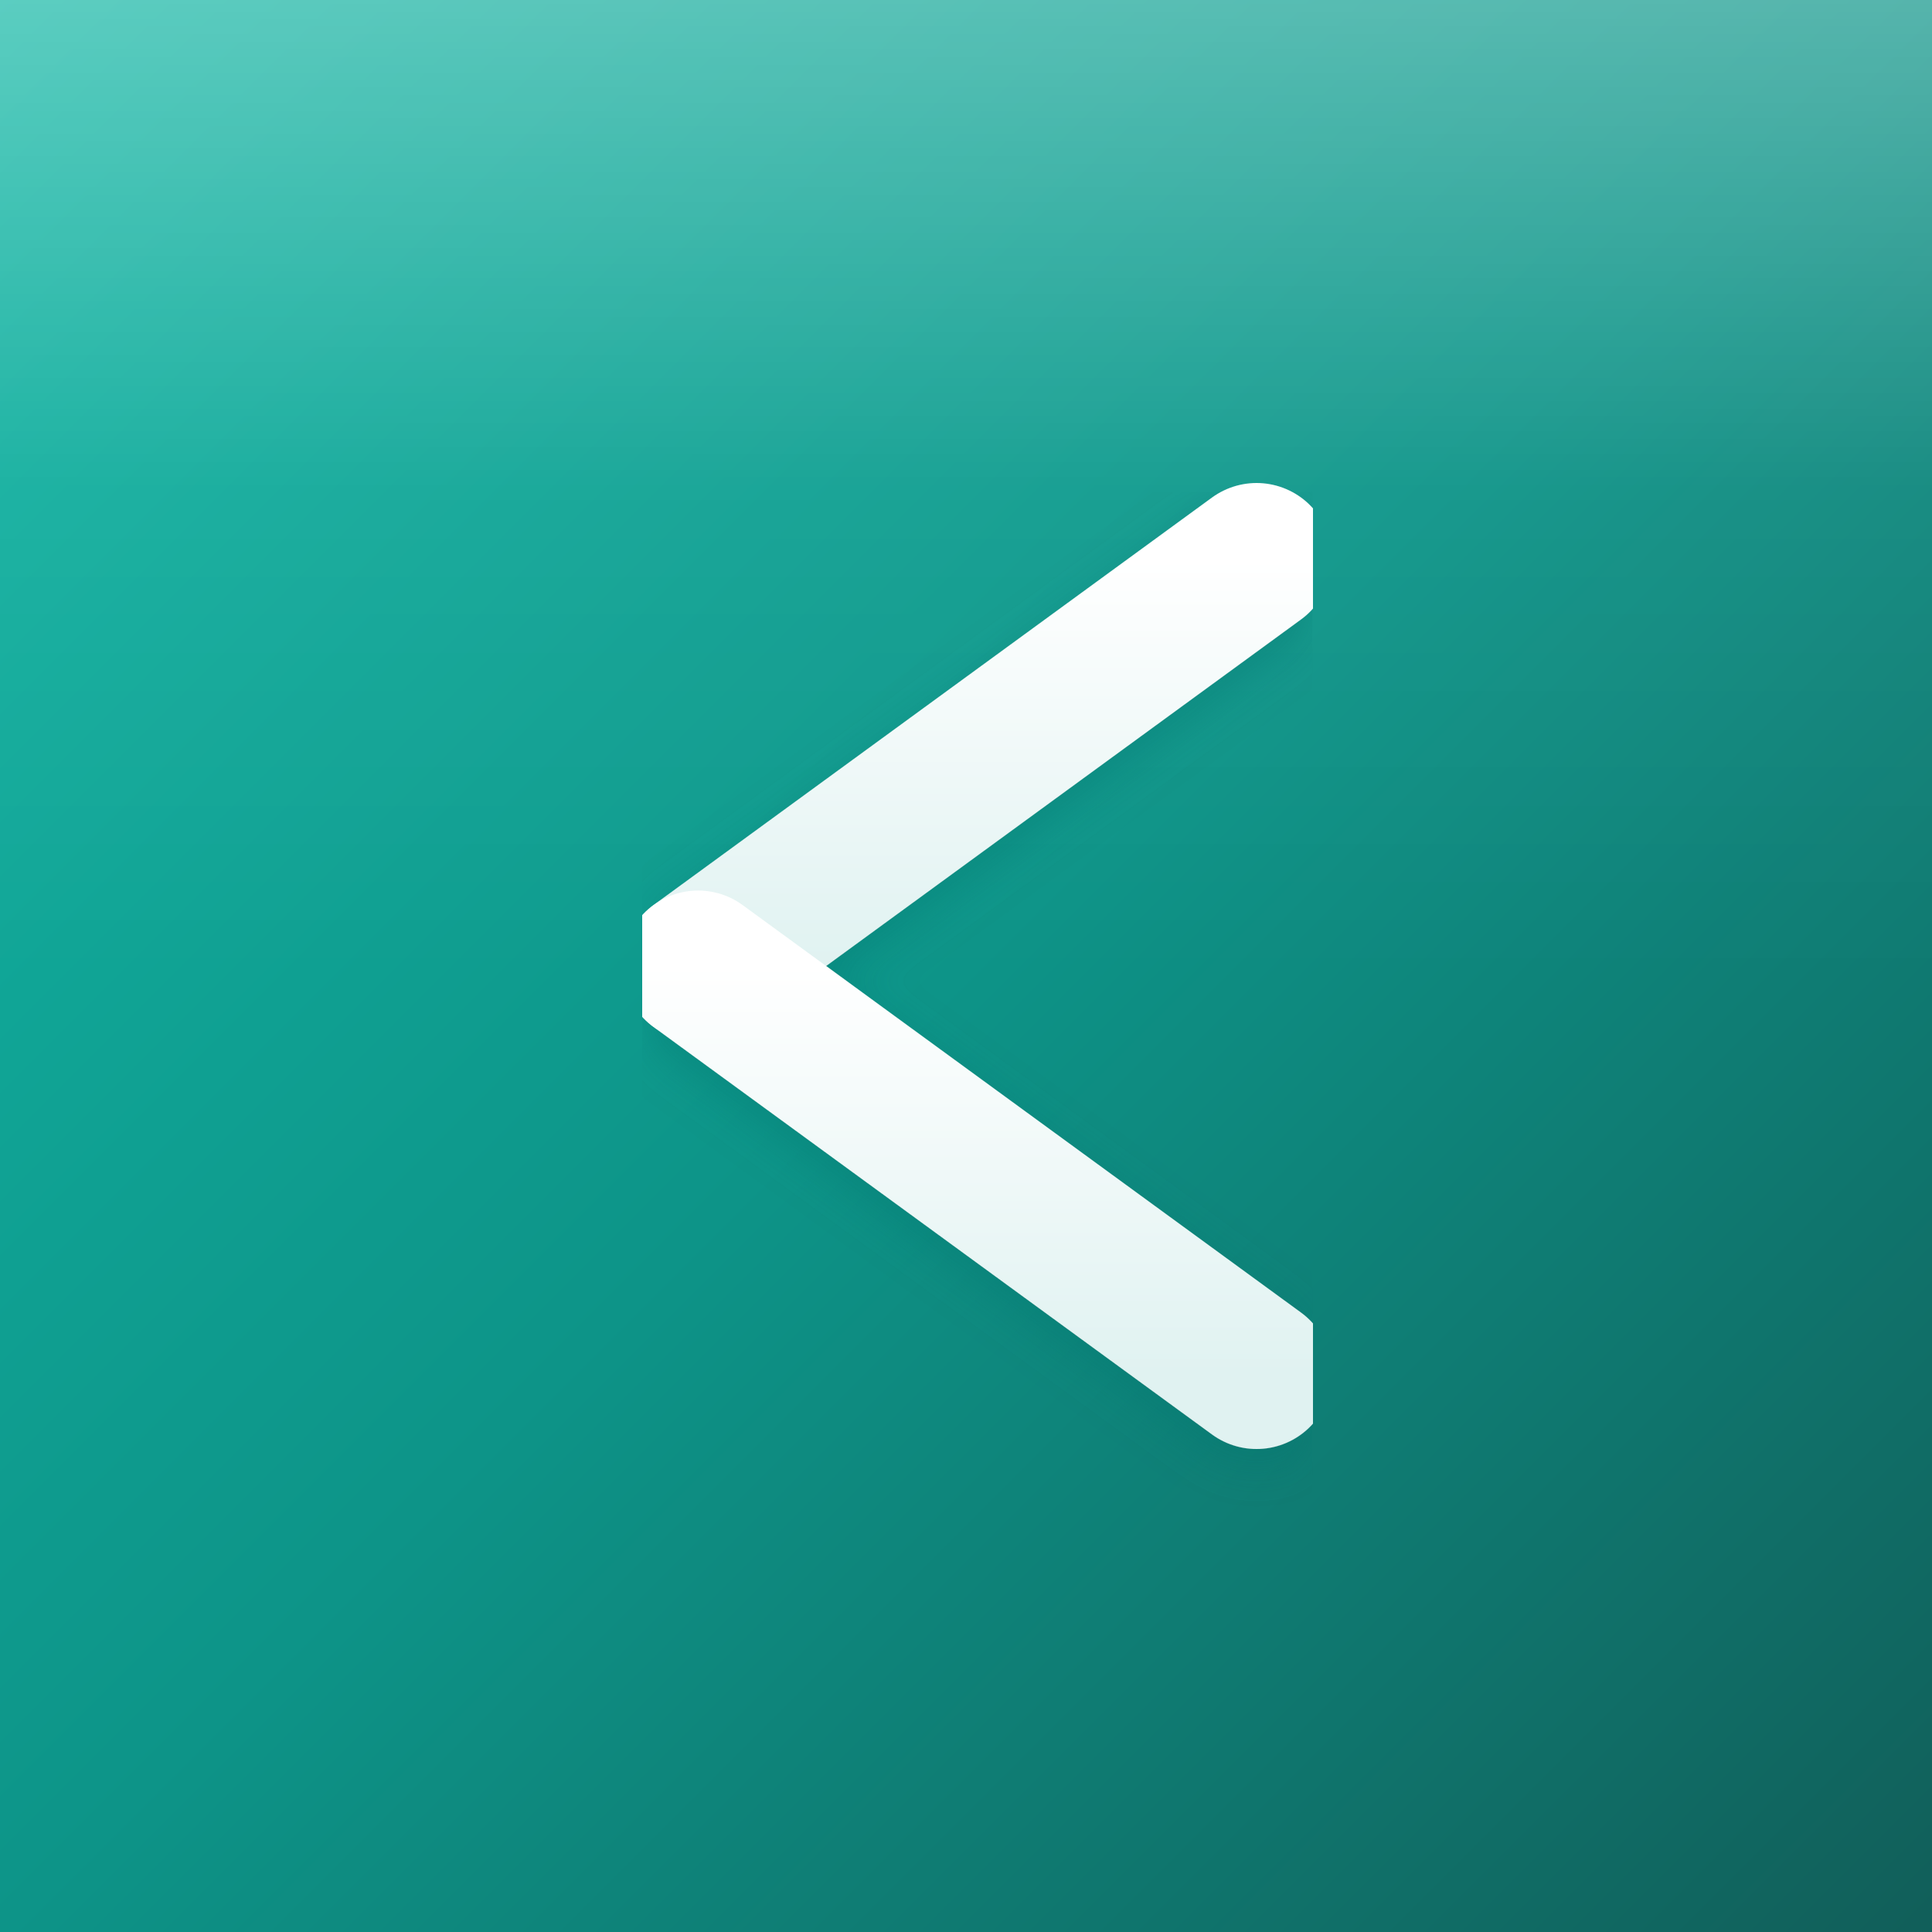
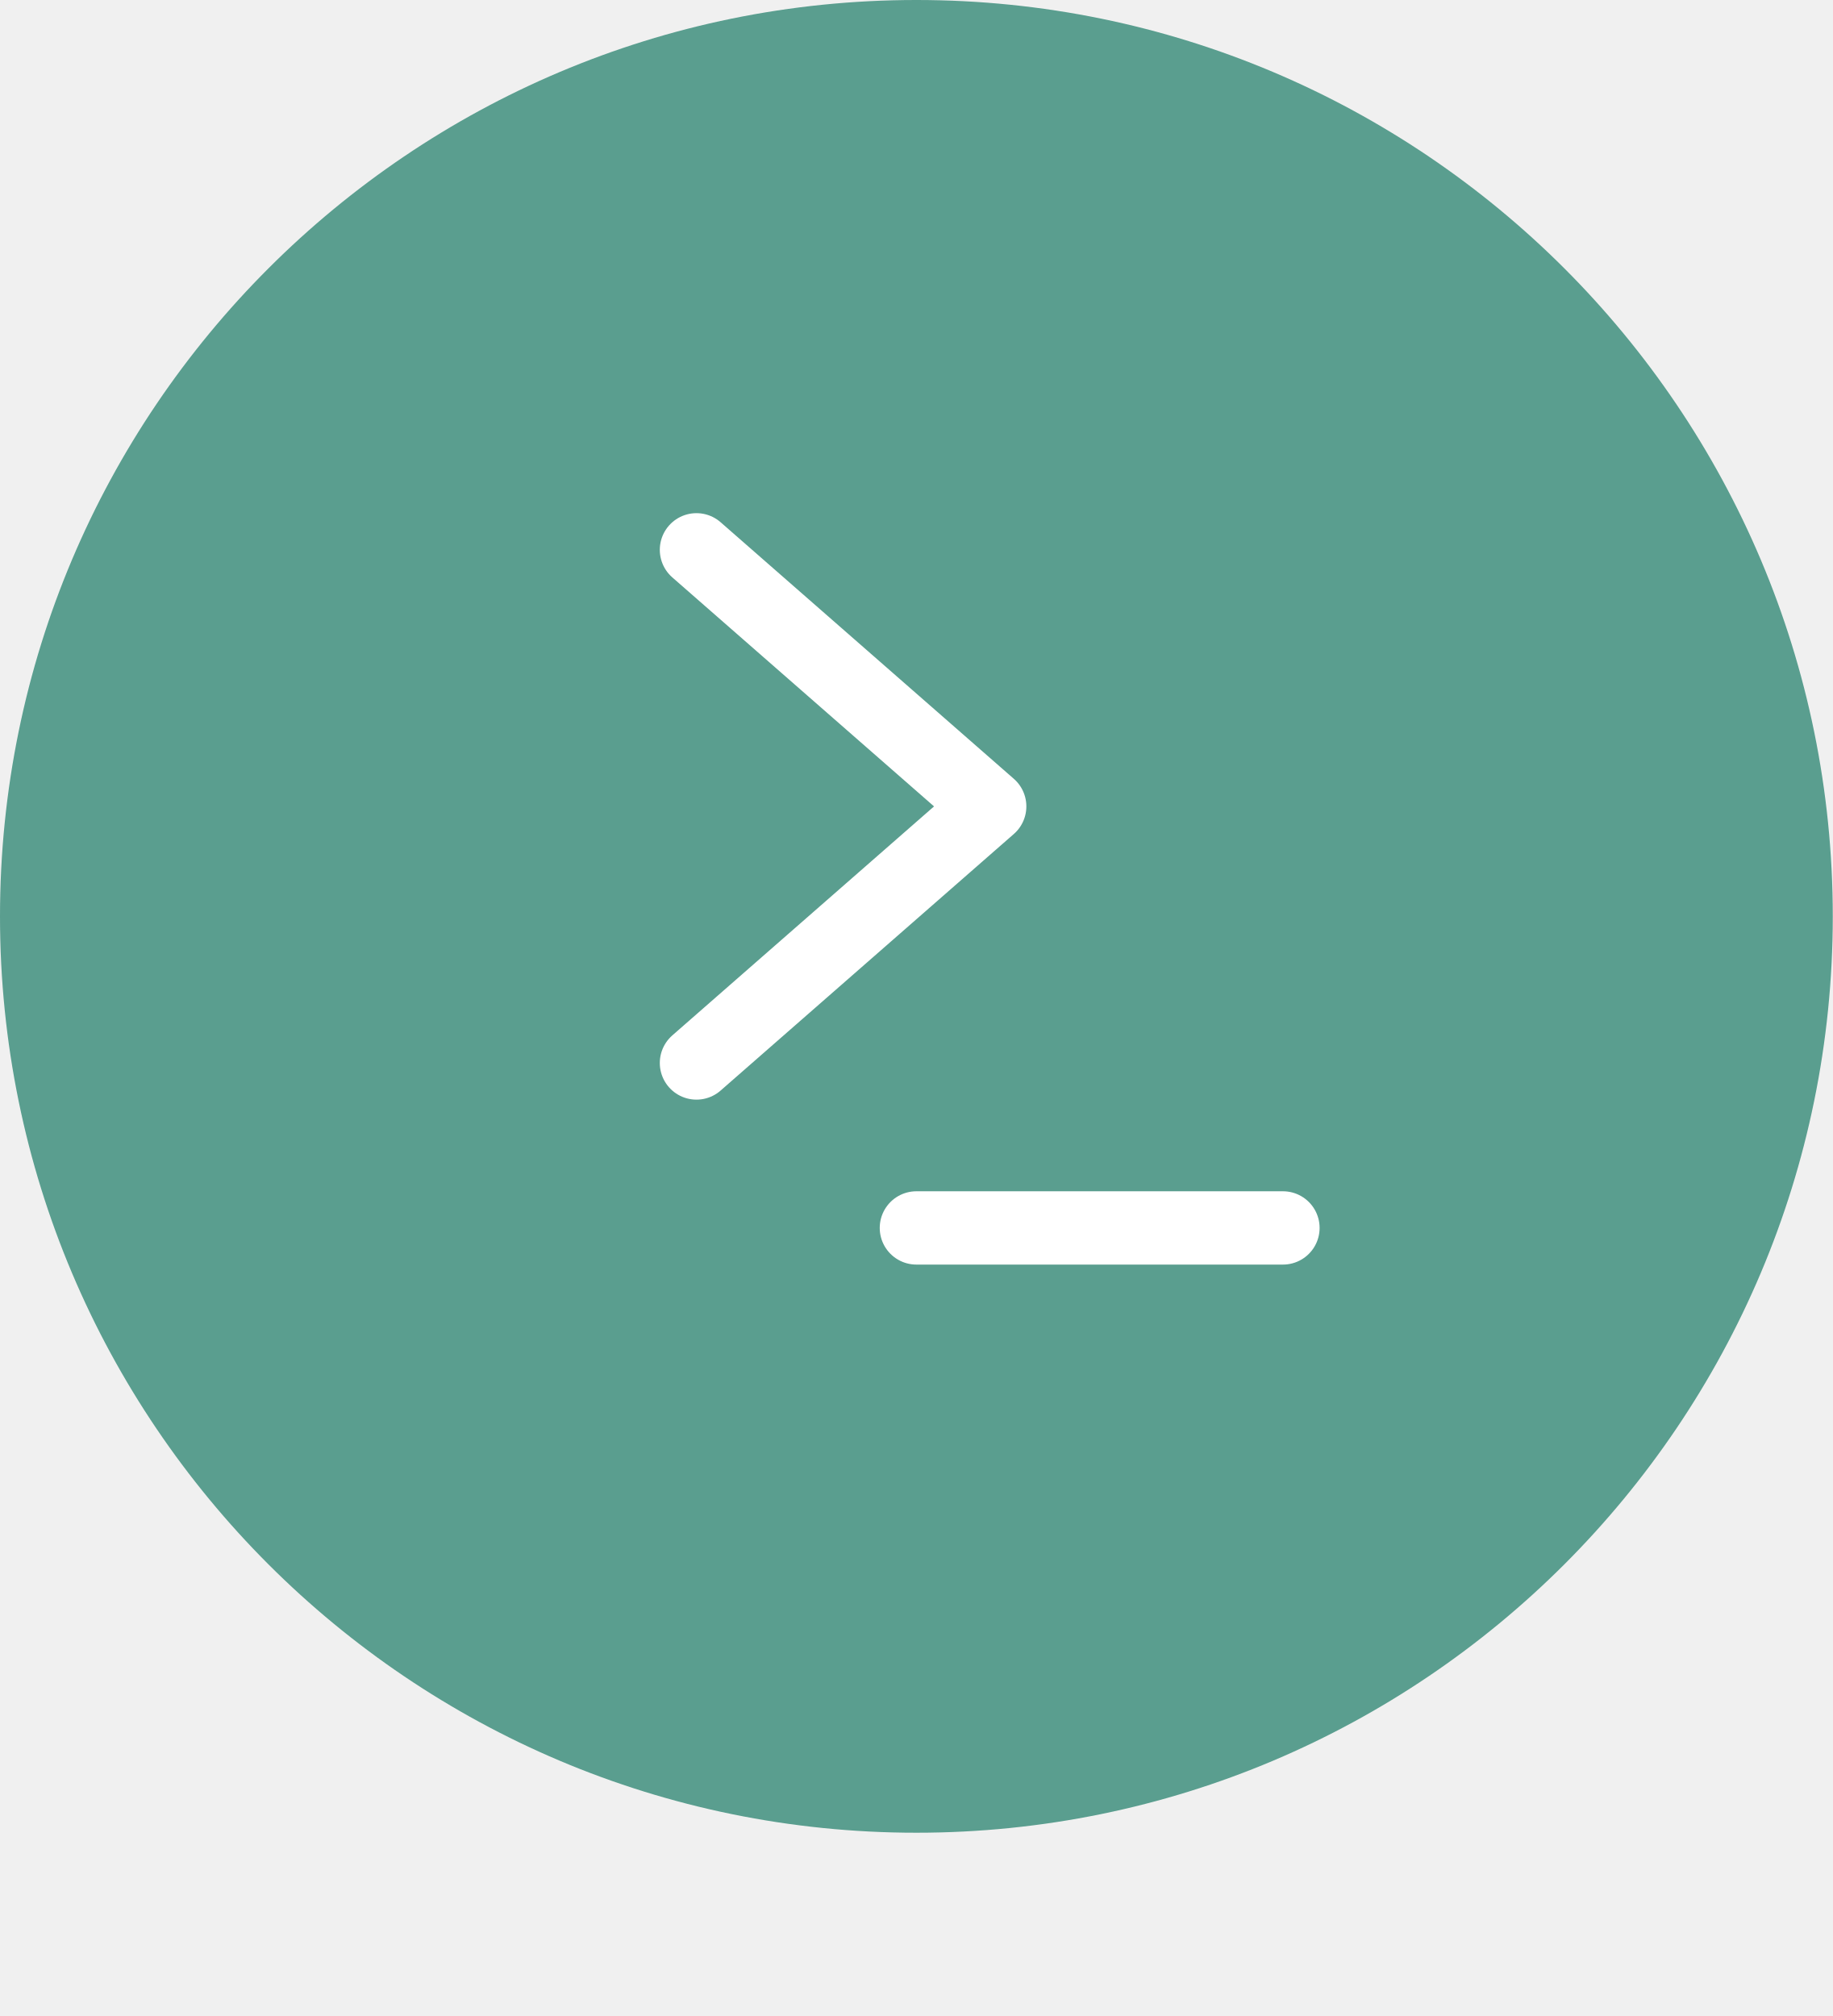
- <svg xmlns="http://www.w3.org/2000/svg" viewBox="0 0 512 512">
-   <defs>
-     <linearGradient id="bg" x1="0" y1="0" x2="1" y2="1">
-       <stop offset="0%" stop-color="#14B8A6" />
-       <stop offset="50%" stop-color="#0D9488" />
-       <stop offset="100%" stop-color="#115E59" />
-     </linearGradient>
-     <linearGradient id="gloss" x1="0.5" y1="0" x2="0.5" y2="1">
-       <stop offset="0%" stop-color="white" stop-opacity="0.3" />
-       <stop offset="50%" stop-color="white" stop-opacity="0.05" />
-       <stop offset="100%" stop-color="white" stop-opacity="0" />
-     </linearGradient>
-     <filter id="shadow" x="-10%" y="-10%" width="120%" height="130%">
-       <feDropShadow dx="0" dy="4" stdDeviation="6" flood-color="#0F766E" flood-opacity="0.4" />
-     </filter>
-     <linearGradient id="k-stroke" x1="0" y1="0" x2="0" y2="1">
-       <stop offset="0%" stop-color="white" />
-       <stop offset="100%" stop-color="#E0F2F1" />
-     </linearGradient>
-   </defs>
-   <rect width="512" height="512" fill="url(#bg)" />
-   <rect x="0" y="0" width="512" height="260" fill="url(#gloss)" />
-   <g filter="url(#shadow)">
-     <path d="M185 148v216" stroke="url(#k-stroke)" stroke-width="40" stroke-linecap="round" />
-     <path d="M185 256l148-108" stroke="url(#k-stroke)" stroke-width="40" stroke-linecap="round" stroke-linejoin="round" />
-     <path d="M185 256l148 108" stroke="url(#k-stroke)" stroke-width="40" stroke-linecap="round" stroke-linejoin="round" />
-   </g>
+ <svg xmlns="http://www.w3.org/2000/svg" viewBox="0 0 100 110" width="100" height="110" shape-rendering="crispEdges">
+   <circle cx="50" cy="50" r="50" fill="#5a9e8f" shape-rendering="auto" style="fill:rgb(90, 158, 143);stroke:none;color:rgb(255, 255, 255);stroke-width:1px;stroke-linecap:butt;stroke-linejoin:miter;opacity:1;font-family:&quot;Anthropic Sans&quot;, -apple-system, &quot;system-ui&quot;, &quot;Segoe UI&quot;, sans-serif;font-size:16px;font-weight:400;text-anchor:start;dominant-baseline:auto" />
+   <polyline points="38,30 54,44 38,58" fill="none" stroke="white" stroke-width="4" stroke-linecap="round" stroke-linejoin="round" shape-rendering="auto" style="fill:none;stroke:rgb(255, 255, 255);color:rgb(255, 255, 255);stroke-width:4px;stroke-linecap:round;stroke-linejoin:round;opacity:1;font-family:&quot;Anthropic Sans&quot;, -apple-system, &quot;system-ui&quot;, &quot;Segoe UI&quot;, sans-serif;font-size:16px;font-weight:400;text-anchor:start;dominant-baseline:auto" />
+   <line x1="50" y1="67" x2="70" y2="67" stroke="white" stroke-width="4" stroke-linecap="round" shape-rendering="auto" style="fill:rgb(0, 0, 0);stroke:rgb(255, 255, 255);color:rgb(255, 255, 255);stroke-width:4px;stroke-linecap:round;stroke-linejoin:miter;opacity:1;font-family:&quot;Anthropic Sans&quot;, -apple-system, &quot;system-ui&quot;, &quot;Segoe UI&quot;, sans-serif;font-size:16px;font-weight:400;text-anchor:start;dominant-baseline:auto" />
</svg>
